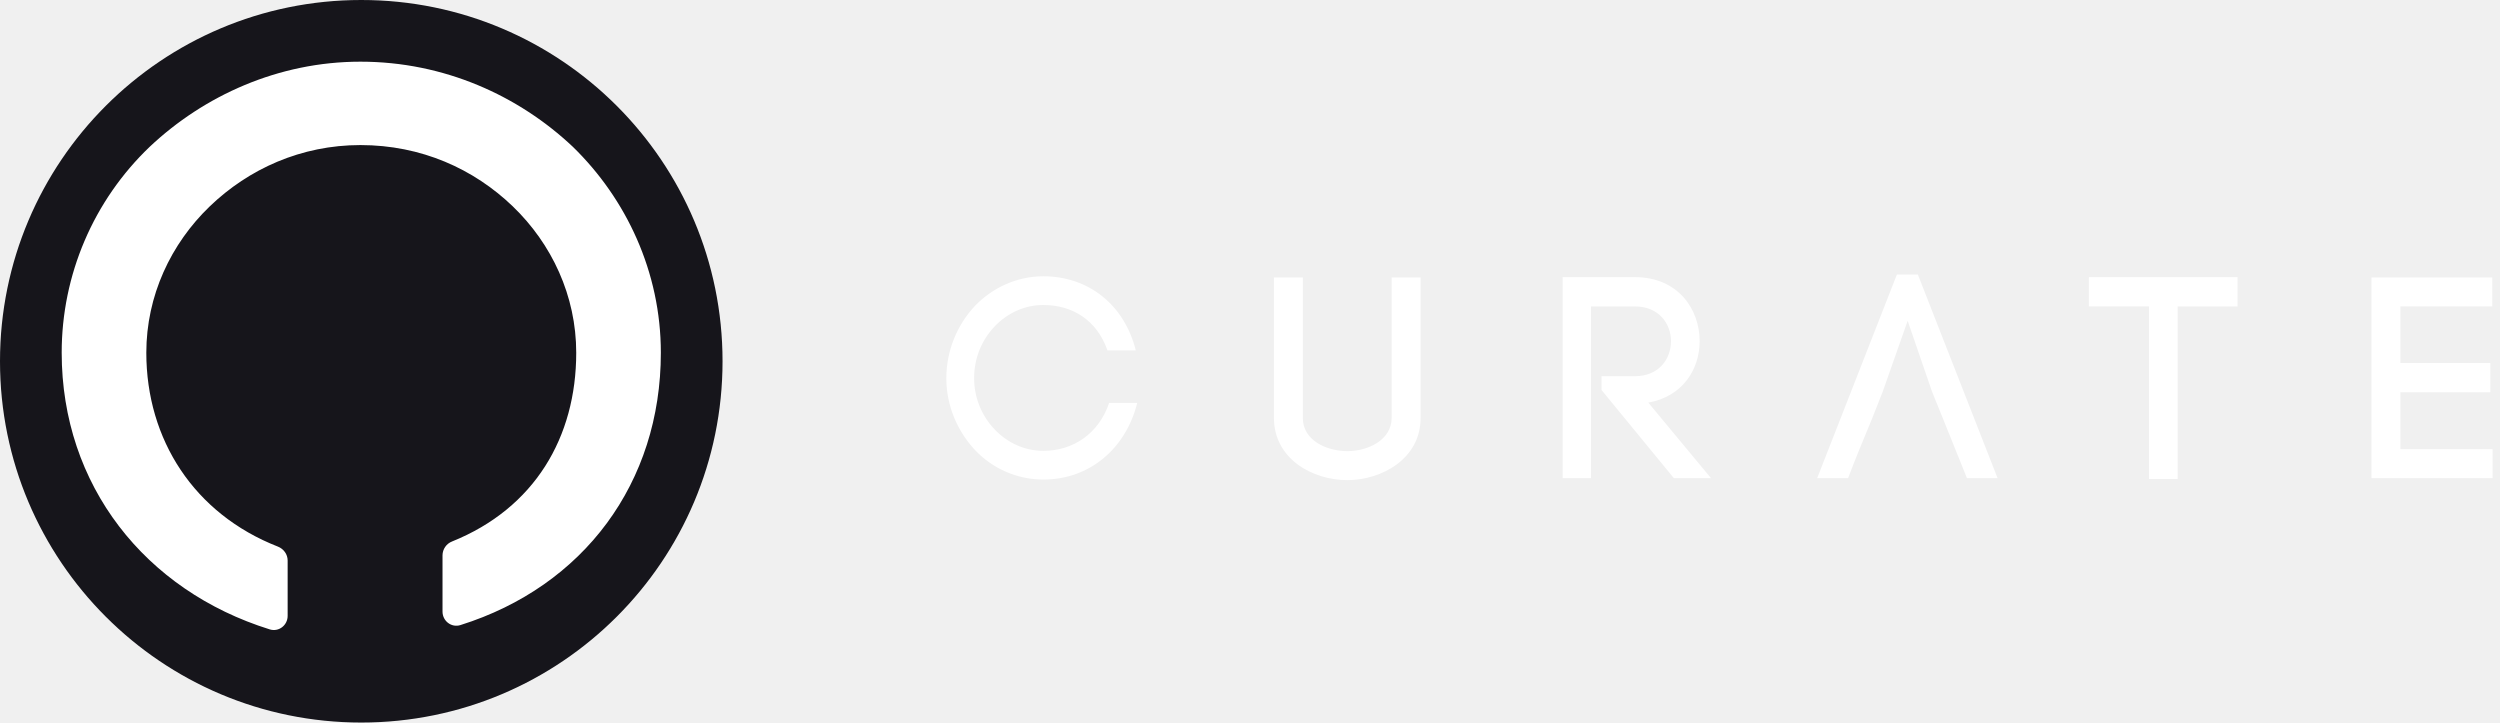
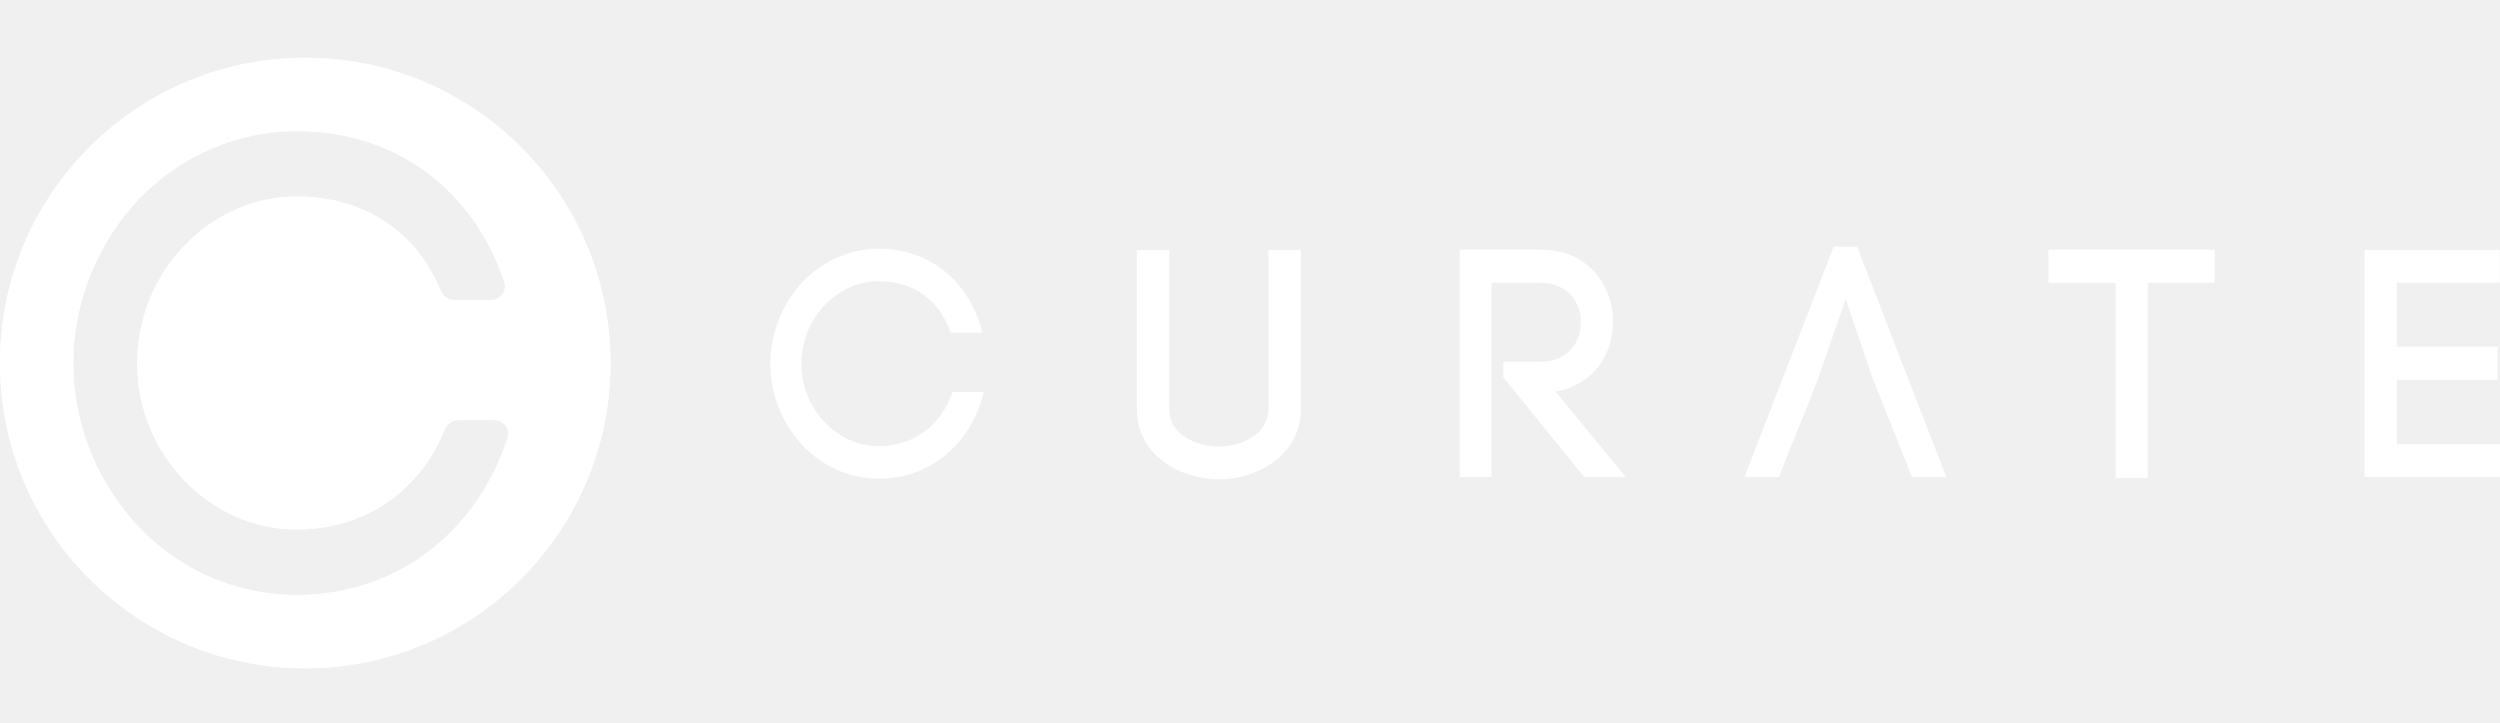
- <svg xmlns="http://www.w3.org/2000/svg" width="173" height="50" fill="none" viewBox="0 0 173 50">
-   <path d="M65.486 26.172c0 1.927.785 3.676 1.962 4.947a6.512 6.512 0 0 0 4.75 2.067c3.2 0 5.713-2.146 6.498-5.305h-1.944c-.706 2.106-2.473 3.318-4.553 3.318-1.316 0-2.513-.576-3.376-1.49a5.12 5.12 0 0 1-1.414-3.537c0-1.43.55-2.662 1.413-3.576.864-.914 2.061-1.49 3.377-1.49 2.021 0 3.71 1.053 4.436 3.14h1.962c-.785-3.14-3.258-5.127-6.398-5.127-1.865 0-3.553.815-4.75 2.067a7.335 7.335 0 0 0-1.963 4.986zm27.754 7.053c2.355 0 5.064-1.47 5.064-4.291v-9.735h-2.002v9.715c0 1.53-1.63 2.305-3.062 2.305-1.453 0-3.082-.755-3.082-2.285v-9.735h-2.002v9.715c0 2.841 2.67 4.311 5.084 4.311zm17.584-6.238l5.006 6.1h2.571l-4.338-5.226c2.355-.417 3.553-2.285 3.553-4.252 0-2.205-1.492-4.43-4.476-4.43h-5.005v13.907h1.963v-11.88h3.042c1.669 0 2.493 1.211 2.493 2.403 0 1.212-.824 2.424-2.493 2.424h-2.316v.954zm39.87 6.159v-11.94h4.142v-2.027h-10.285v2.026h4.161v11.941h1.982zm15.412-6h6.223v-2.027h-6.223v-3.914h6.36V19.2h-8.362v13.887h8.382V31.08h-6.38v-3.934zm-34.096-4.947l1.688 4.907.766 1.888 1.649 4.092h2.119L132.717 19h-1.453l-5.515 14.086h2.139c.432-1.152 1.119-2.82 1.649-4.092l.746-1.888 1.727-4.907z" fill="#fff" />
-   <circle cx="25" cy="25" r="25" fill="#16151B" />
-   <path d="M24.941 4.268c-5.68 0-10.834 2.356-14.582 5.89a19.702 19.702 0 0 0-6.09 14.251c0 9.168 5.768 16.456 14.399 19.145.622.194 1.237-.284 1.237-.936v-3.83c0-.428-.274-.806-.672-.962-5.793-2.264-9.108-7.403-9.108-13.417 0-3.945 1.698-7.538 4.392-10.13 2.694-2.59 6.325-4.24 10.424-4.24 4.217 0 7.848 1.65 10.542 4.24 2.694 2.592 4.392 6.184 4.392 10.13 0 5.845-2.881 10.76-8.591 13.06a1.04 1.04 0 0 0-.662.956v3.897c0 .652.617 1.13 1.239.934 8.534-2.681 13.87-9.852 13.87-18.847 0-5.594-2.4-10.66-6.09-14.251-3.748-3.534-8.902-5.89-14.7-5.89z" fill="#fff" />
+ <svg xmlns="http://www.w3.org/2000/svg" width="173" height="50" viewBox="0 0 173 50" fill="none">
+   <path d="M53.308 25.189C53.308 27.37 54.186 29.348 55.504 30.786C56.843 32.225 58.731 33.124 60.817 33.124C64.396 33.124 67.207 30.696 68.085 27.122H65.911C65.121 29.505 63.145 30.876 60.817 30.876C59.346 30.876 58.007 30.224 57.041 29.19C56.075 28.156 55.46 26.763 55.46 25.189C55.46 23.571 56.075 22.178 57.041 21.144C58.007 20.11 59.346 19.458 60.817 19.458C63.079 19.458 64.967 20.649 65.78 23.009H67.975C67.097 19.458 64.331 17.21 60.817 17.21C58.731 17.21 56.843 18.132 55.504 19.548C54.186 20.986 53.308 22.964 53.308 25.189Z" fill="white" />
+   <path d="M84.354 33.169C86.989 33.169 90.019 31.505 90.019 28.314V17.3H87.779V28.291C87.779 30.022 85.957 30.898 84.354 30.898C82.729 30.898 80.907 30.044 80.907 28.314V17.3H78.667V28.291C78.667 31.505 81.654 33.169 84.354 33.169Z" fill="white" />
+   <path d="M104.025 26.111L109.624 33.011H112.5L107.648 27.1C110.282 26.628 111.622 24.515 111.622 22.29C111.622 19.795 109.953 17.278 106.616 17.278H101.017V33.011H103.212V19.57H106.616C108.482 19.57 109.404 20.942 109.404 22.29C109.404 23.661 108.482 25.032 106.616 25.032H104.025V26.111Z" fill="white" />
+   <path d="M148.624 33.079V19.57H153.257V17.278H141.751V19.57H146.406V33.079H148.624Z" fill="white" />
+   <path d="M165.864 26.291H172.824V23.998H165.864V19.57H172.978V17.3H163.624V33.011H173V30.741H165.864V26.291Z" fill="white" />
+   <path d="M127.724 20.694L129.612 26.246L130.468 28.381L132.313 33.011H134.684L128.514 17.076H126.889L120.719 33.011H123.113C123.596 31.708 124.364 29.82 124.957 28.381L125.791 26.246L127.724 20.694Z" fill="white" />
+   <path fill-rule="evenodd" clip-rule="evenodd" d="M21.122 4C32.788 4 42.244 13.457 42.244 25.122C42.244 36.788 32.788 46.244 21.122 46.244C9.457 46.244 -7.11948e-06 36.788 -7.62939e-06 25.122C-8.13931e-06 13.457 9.457 4 21.122 4ZM9.589 36.459C6.877 33.557 5.069 29.566 5.069 25.168C5.069 20.678 6.877 16.688 9.589 13.785C12.346 10.928 16.232 9.069 20.526 9.069C27.33 9.069 32.774 13.085 34.899 19.529C35.104 20.151 34.623 20.769 33.968 20.769H31.453C31.026 20.769 30.648 20.497 30.485 20.102C28.694 15.783 24.958 13.604 20.526 13.604C17.498 13.604 14.741 14.919 12.752 17.005C10.764 19.091 9.498 21.902 9.498 25.168C9.498 28.342 10.764 31.153 12.752 33.239C14.741 35.325 17.498 36.64 20.526 36.64C25.087 36.64 28.992 34.133 30.76 29.744C30.921 29.345 31.301 29.067 31.732 29.067H34.196C34.851 29.067 35.331 29.684 35.128 30.306C32.996 36.833 27.462 41.175 20.526 41.175C16.232 41.175 12.346 39.361 9.589 36.459Z" fill="white" />
+   <path fill-rule="evenodd" clip-rule="evenodd" d="M42.244 25.122C42.244 13.457 32.788 4 21.122 4C9.457 4 -8.13931e-06 13.457 -7.62939e-06 25.122C-7.11948e-06 36.788 9.457 46.244 21.122 46.244C32.788 46.244 42.244 36.788 42.244 25.122ZM9.589 36.459C6.877 33.557 5.069 29.566 5.069 25.168C5.069 20.678 6.877 16.688 9.589 13.785C12.346 10.928 16.232 9.069 20.526 9.069C27.33 9.069 32.774 13.085 34.899 19.529C35.104 20.151 34.623 20.769 33.968 20.769H31.453C31.026 20.769 30.648 20.497 30.485 20.102C28.694 15.783 24.958 13.604 20.526 13.604C17.498 13.604 14.741 14.919 12.752 17.005C10.764 19.091 9.498 21.902 9.498 25.168C9.498 28.342 10.764 31.153 12.752 33.239C14.741 35.325 17.498 36.64 20.526 36.64C25.087 36.64 28.992 34.133 30.76 29.744C30.921 29.345 31.301 29.067 31.732 29.067H34.196C34.851 29.067 35.331 29.684 35.128 30.306C32.996 36.833 27.462 41.175 20.526 41.175C16.232 41.175 12.346 39.361 9.589 36.459Z" fill="white" />
</svg>
